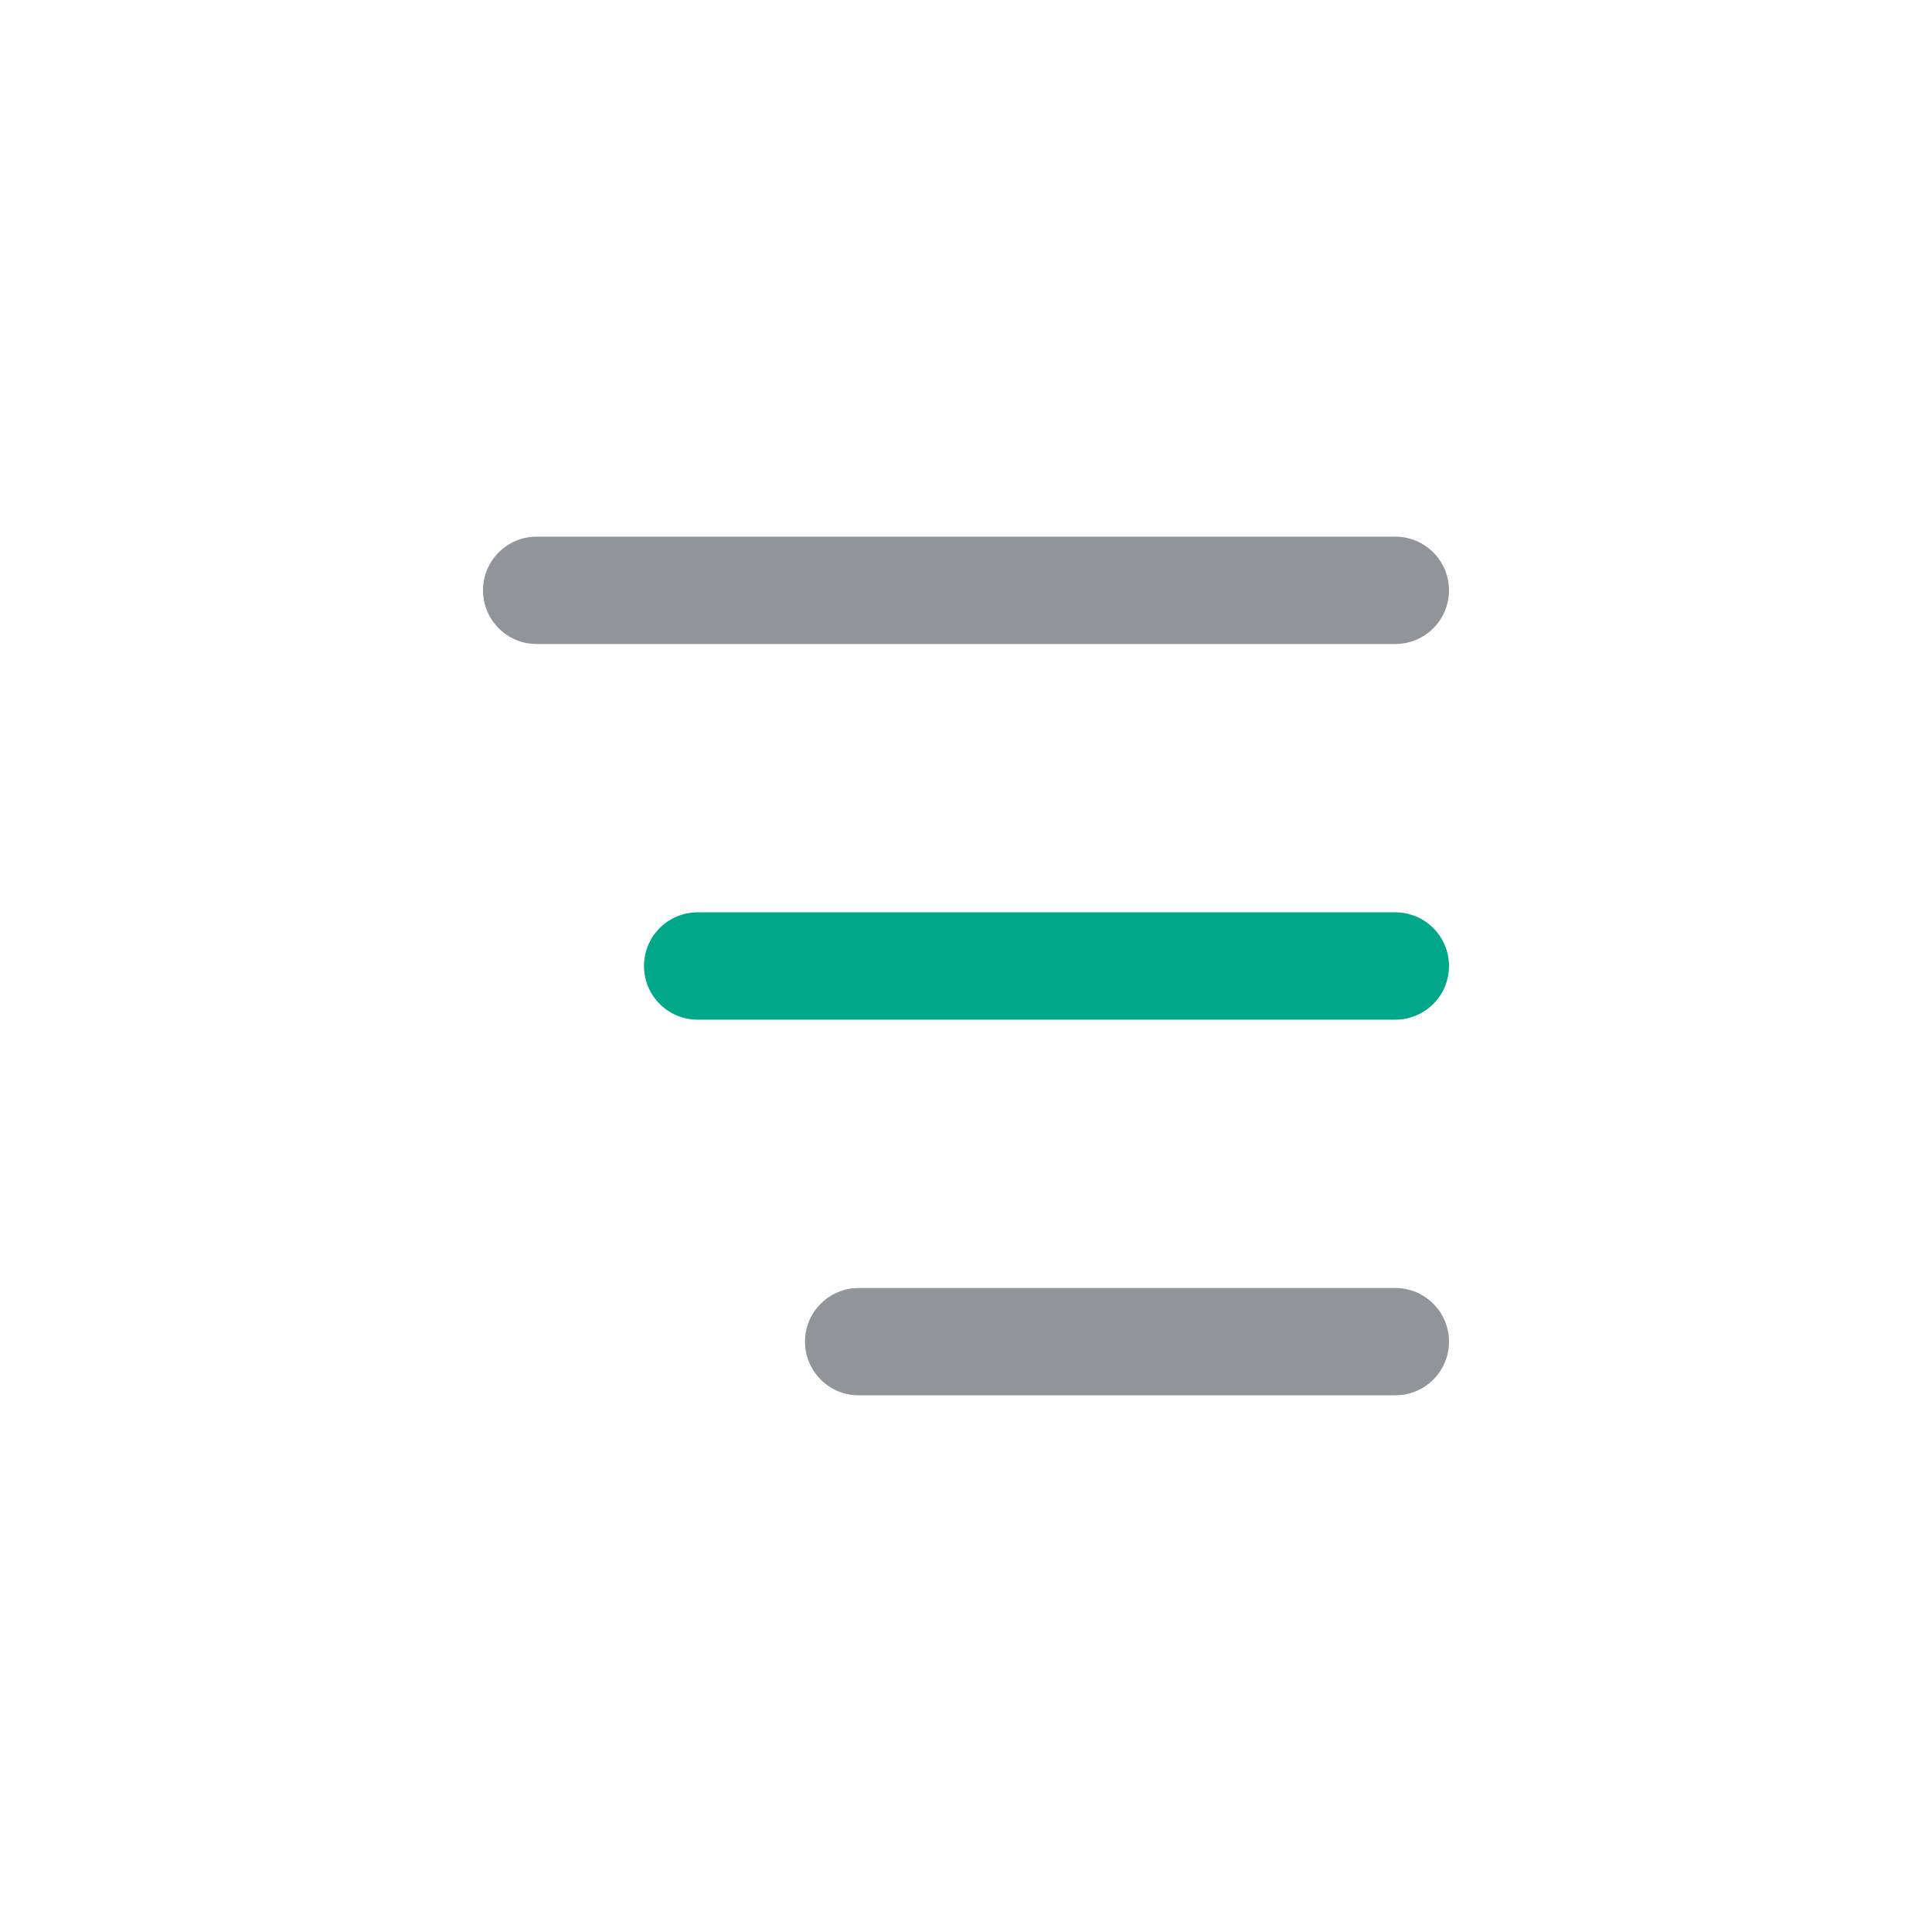
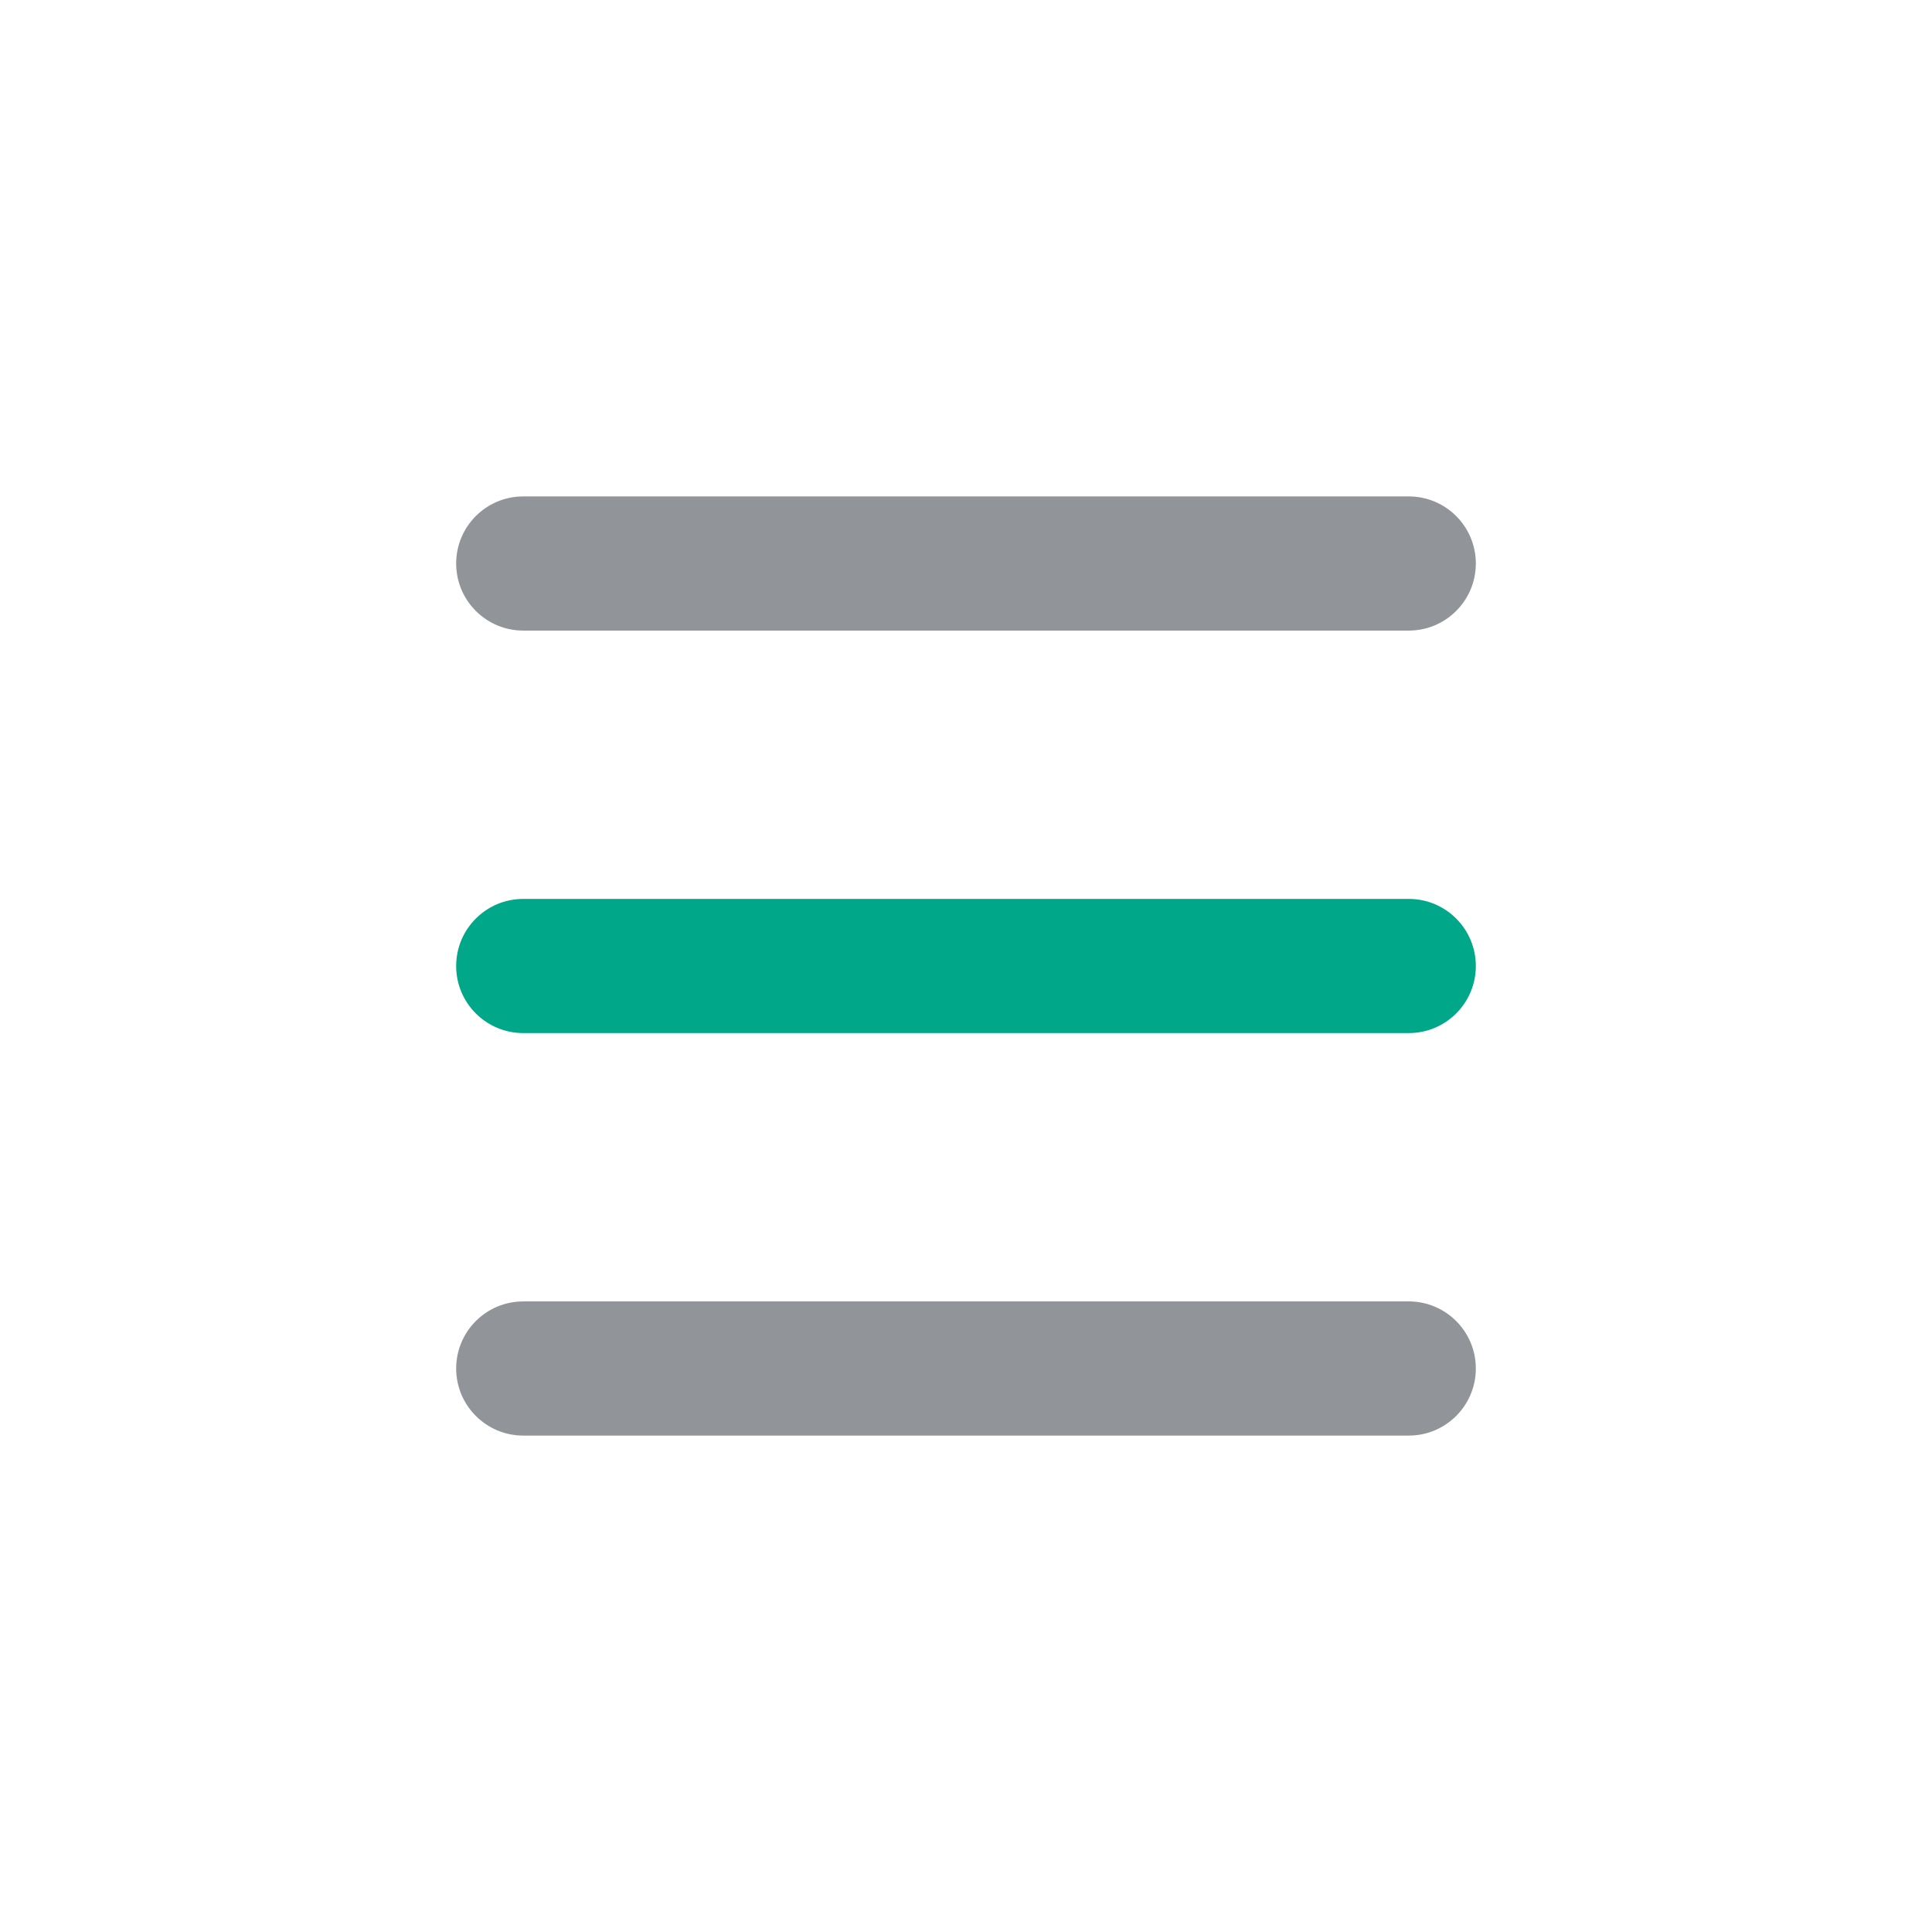
<svg xmlns="http://www.w3.org/2000/svg" width="72" height="72" viewBox="0 0 72 72" fill="none">
-   <rect x="18" y="20" width="36" height="4" rx="2" fill="#919599" />
-   <path d="M24 36C24 34.895 24.895 34 26 34H52C53.105 34 54 34.895 54 36C54 37.105 53.105 38 52 38H26C24.895 38 24 37.105 24 36Z" fill="#00A789" />
-   <rect x="30" y="48" width="24" height="4" rx="2" fill="#919599" />
+   <rect x="17" y="18.5" width="38" height="5" rx="2.5" fill="#919599" />
+   <path d="M17 36C17 34.619 18.119 33.5 19.5 33.5H52.5C53.881 33.5 55 34.619 55 36C55 37.381 53.881 38.5 52.5 38.5H19.5C18.119 38.5 17 37.381 17 36Z" fill="#00A789" />
+   <rect x="17" y="48.5" width="38" height="5" rx="2.5" fill="#919599" />
</svg>
